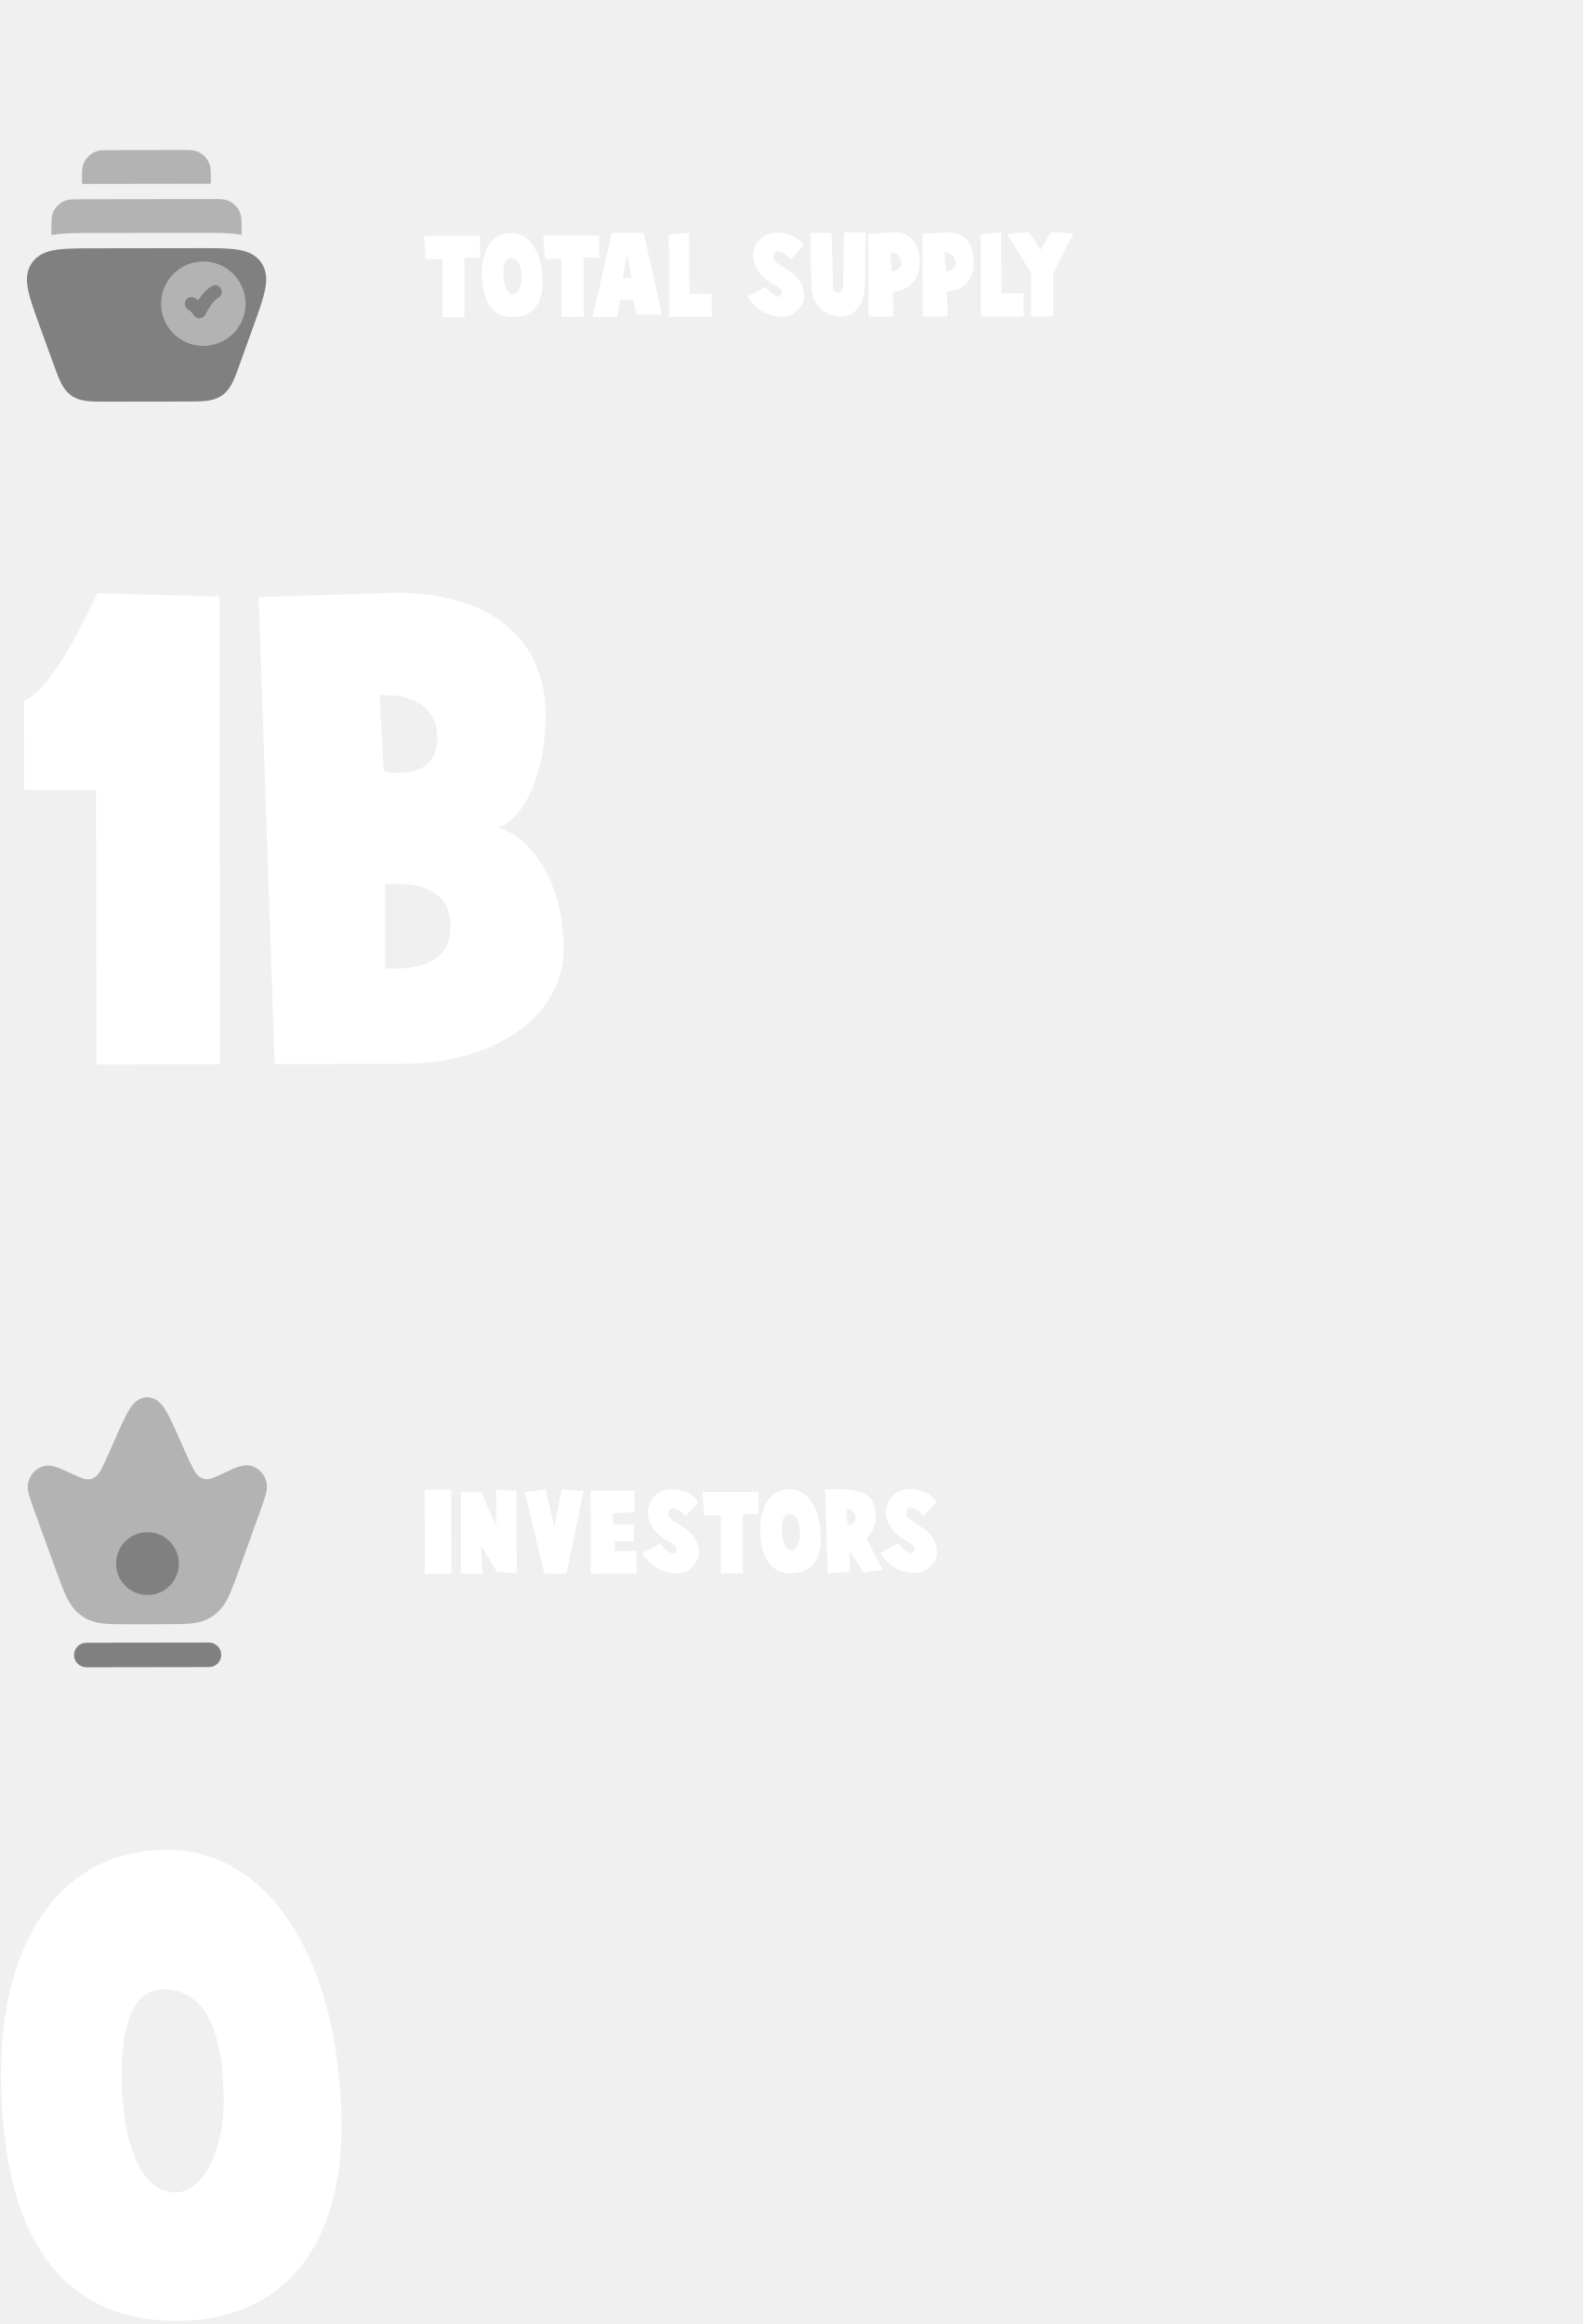
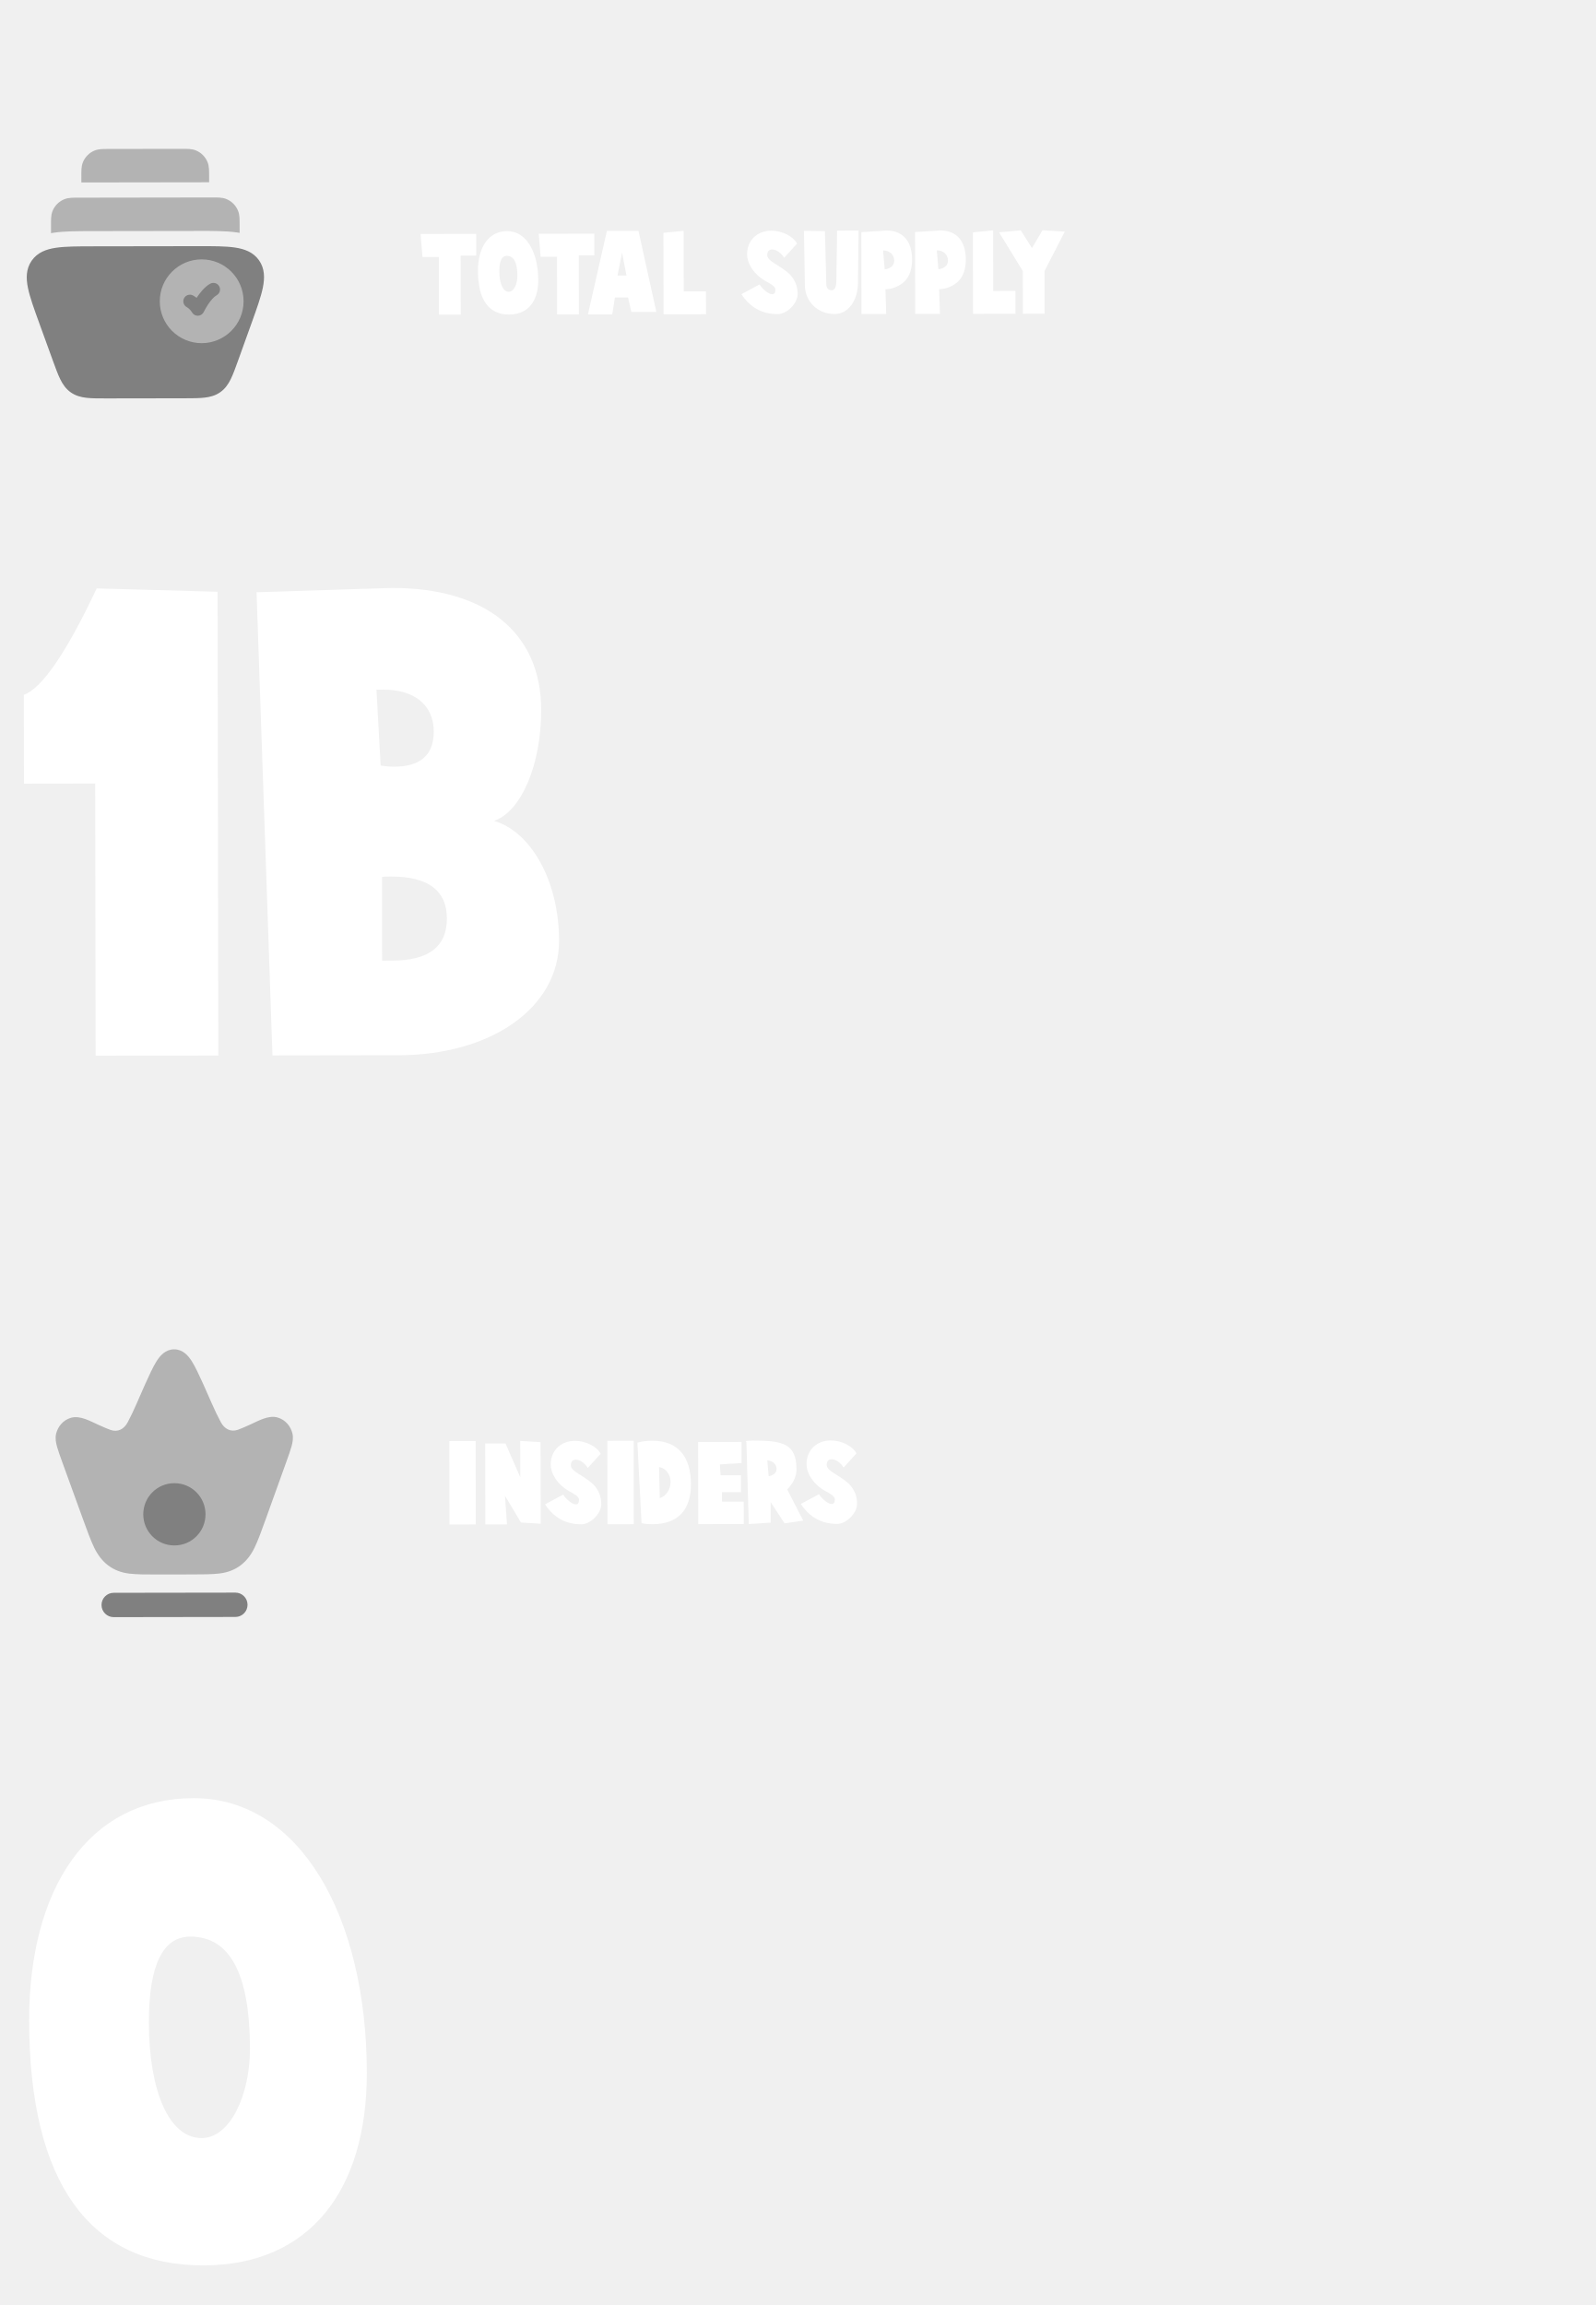
- <svg xmlns="http://www.w3.org/2000/svg" width="301" height="442" viewBox="0 0 301 442" fill="none">
-   <path d="M37.961 47.196C40.849 47.192 43.215 47.188 45.022 47.453C46.901 47.728 48.578 48.346 49.677 49.918C50.772 51.487 50.781 53.278 50.403 55.144C50.038 56.943 49.234 59.179 48.25 61.914L45.65 69.142C45.143 70.552 44.715 71.744 44.255 72.68C43.766 73.676 43.17 74.539 42.246 75.193C41.321 75.847 40.31 76.119 39.21 76.245C38.176 76.363 36.915 76.365 35.426 76.367L20.402 76.39C18.913 76.392 17.651 76.394 16.617 76.279C15.517 76.156 14.505 75.887 13.578 75.236C12.652 74.586 12.054 73.724 11.562 72.73C11.099 71.795 10.667 70.604 10.155 69.196L7.534 61.976C6.542 59.244 5.73 57.01 5.361 55.212C4.977 53.348 4.98 51.557 6.071 49.984C7.164 48.409 8.84 47.786 10.717 47.505C12.524 47.235 14.89 47.231 17.778 47.227L37.961 47.196Z" fill="#808080" />
-   <path d="M40.74 37.859L14.972 37.898C14.472 37.899 14.013 37.9 13.627 37.926C13.213 37.955 12.757 38.02 12.294 38.213C11.294 38.629 10.5 39.425 10.087 40.426C9.896 40.89 9.832 41.346 9.805 41.76C9.779 42.146 9.78 42.605 9.781 43.105L9.783 44.704C9.953 44.673 10.12 44.646 10.286 44.621C12.307 44.318 14.852 44.315 17.581 44.311L38.148 44.28C40.877 44.275 43.422 44.271 45.445 44.568C45.611 44.592 45.779 44.619 45.95 44.649L45.947 43.05C45.947 42.55 45.946 42.091 45.919 41.705C45.89 41.291 45.825 40.835 45.632 40.372C45.216 39.372 44.42 38.579 43.419 38.166C42.956 37.975 42.5 37.911 42.085 37.883C41.7 37.858 41.24 37.858 40.74 37.859Z" fill="#B3B3B3" />
-   <path d="M34.892 28.534L20.791 28.556C20.291 28.556 19.831 28.557 19.446 28.584C19.031 28.613 18.576 28.678 18.113 28.871C17.113 29.287 16.319 30.083 15.906 31.084C15.715 31.547 15.651 32.003 15.624 32.418C15.598 32.803 15.599 33.263 15.6 33.763L15.601 34.98L40.101 34.943L40.099 33.726C40.099 33.226 40.098 32.766 40.071 32.381C40.042 31.966 39.977 31.51 39.785 31.047C39.369 30.048 38.572 29.254 37.571 28.841C37.108 28.65 36.652 28.586 36.237 28.558C35.852 28.533 35.392 28.534 34.892 28.534Z" fill="#B3B3B3" />
-   <path fill-rule="evenodd" clip-rule="evenodd" d="M38.661 49.73C34.224 49.736 30.633 53.338 30.64 57.775C30.647 62.211 34.249 65.802 38.685 65.795C43.121 65.788 46.712 62.186 46.706 57.75C46.699 53.314 43.097 49.723 38.661 49.73ZM41.526 56.622C42.143 56.289 42.372 55.52 42.039 54.904C41.706 54.287 40.937 54.058 40.32 54.391C39.209 54.991 38.258 56.255 37.7 57.103C37.514 56.955 37.167 56.72 36.962 56.623C36.329 56.322 35.572 56.591 35.272 57.224C34.974 57.851 35.235 58.599 35.855 58.905C35.855 58.905 36.031 59.015 36.131 59.096C36.331 59.258 36.599 59.522 36.831 59.915C37.069 60.318 37.511 60.557 37.979 60.536C38.447 60.515 38.866 60.238 39.067 59.815C39.103 59.744 39.207 59.54 39.278 59.41C39.42 59.149 39.624 58.793 39.873 58.414C40.409 57.6 41.014 56.899 41.526 56.622Z" fill="#B3B3B3" />
-   <path d="M91.308 44.837L91.314 48.997L88.334 49.002L88.351 60.322L84.171 60.328L84.154 49.268L81.014 49.273L80.648 44.854L91.308 44.837ZM97.279 44.308C100.919 44.303 103.206 48.359 103.214 53.699C103.22 57.779 101.224 60.302 97.624 60.308C93.724 60.314 91.659 57.477 91.651 51.937C91.644 47.437 93.659 44.314 97.279 44.308ZM97.557 55.948C98.537 55.946 99.215 54.465 99.213 52.885C99.209 50.325 98.527 49.046 97.167 49.048C96.227 49.05 95.748 50.031 95.751 51.991C95.755 54.331 96.437 55.95 97.557 55.948ZM113.965 44.803L113.971 48.963L110.991 48.968L111.008 60.287L106.828 60.294L106.811 49.234L103.671 49.239L103.305 44.819L113.965 44.803ZM122.434 44.27L125.858 59.805L121.058 59.812L120.434 57.033L117.914 57.037L117.399 60.278L112.739 60.285L116.374 44.279L122.434 44.27ZM118.407 52.836L120.127 52.834L119.281 48.435L118.407 52.836ZM135.373 55.87L135.38 60.25L127.24 60.263L127.216 44.643L131.095 44.257L131.113 55.877L135.373 55.87ZM152.953 56.384C152.956 58.164 150.899 60.227 149.139 60.23C146.159 60.234 143.837 58.958 142.173 56.4L145.65 54.535C146.171 55.374 147.333 56.412 148.073 56.411C148.493 56.41 148.692 56.11 148.691 55.49C148.691 54.91 147.65 54.332 146.629 53.793C144.647 52.616 143.264 50.638 143.261 48.738C143.257 46.078 145.214 44.235 147.874 44.231C149.954 44.228 152.036 45.245 152.838 46.704L150.362 49.428C149.881 48.568 148.86 47.83 148.12 47.831C147.46 47.832 147.12 48.193 147.121 48.932C147.122 49.432 147.623 49.972 148.624 50.57C150.065 51.448 150.946 52.107 151.427 52.586C152.449 53.644 152.951 54.904 152.953 56.384ZM160.52 44.212L164.64 44.206L164.515 54.366C164.46 57.546 162.724 60.209 160.044 60.213C156.884 60.218 154.401 57.901 154.336 54.762L154.16 44.262L158.18 44.316C158.349 50.236 158.434 53.575 158.435 54.315C158.437 55.215 158.777 55.655 159.477 55.654C160.057 55.653 160.356 55.052 160.375 53.852L160.52 44.212ZM169.987 44.198C173.127 44.193 174.891 46.23 174.896 49.77C174.9 52.55 173.763 54.332 171.504 55.136C170.924 55.356 170.345 55.457 169.785 55.458L169.932 60.198L165.192 60.205L165.168 44.505L169.148 44.259C169.448 44.239 169.647 44.198 169.787 44.198L170.007 44.198L169.987 44.198ZM169.639 51.638C170.619 51.557 171.478 50.956 171.476 50.016C171.474 48.816 170.573 48.017 169.373 48.019L169.333 48.019L169.639 51.638ZM180.291 44.182C183.431 44.177 185.194 46.215 185.199 49.755C185.203 52.535 184.066 54.316 181.807 55.12C181.228 55.341 180.648 55.442 180.088 55.442L180.235 60.182L175.495 60.189L175.471 44.489L179.451 44.243C179.751 44.223 179.951 44.183 180.091 44.182L180.311 44.182L180.291 44.182ZM179.942 51.623C180.922 51.541 181.781 50.94 181.779 50C181.778 48.8 180.876 48.001 179.676 48.003L179.636 48.003L179.942 51.623ZM194.711 55.78L194.718 60.16L186.578 60.172L186.554 44.553L190.434 44.167L190.451 55.787L194.711 55.78ZM199.899 44.152L204.18 44.406L200.291 51.972L200.303 60.152L196.143 60.158L196.131 51.978L191.58 44.545L195.739 44.159L197.884 47.555L199.899 44.152Z" fill="white" />
-   <path d="M41.724 113.465L41.859 202.393L18.339 202.429L18.26 150.237L4.596 150.257L4.57 133.233C8.04 131.996 12.734 125.157 18.539 112.828L41.724 113.465ZM94.737 157.4C101.908 159.517 107.187 169.029 107.204 180.341C107.224 193.445 93.909 202.314 76.437 202.34L52.245 202.377L49.198 113.566C66.781 112.979 75.517 112.741 75.181 112.742C92.989 112.715 103.754 121.211 103.777 136.107C103.792 146.523 99.998 155.6 94.737 157.4ZM72.187 132.235L72.993 146.793C73.777 146.904 74.561 147.015 75.569 147.013C80.609 147.006 83.182 144.762 83.175 140.282C83.167 135.018 79.243 132.224 73.531 132.233L72.187 132.235ZM75.178 184.198C82.234 184.187 85.702 181.494 85.693 176.118C85.685 170.742 82.097 168.06 74.929 168.07C74.033 168.072 73.473 168.073 73.249 168.185L73.274 184.201L75.178 184.198Z" fill="white" />
-   <path d="M24.624 268.038C25.293 266.979 26.323 265.749 28.003 265.747C29.684 265.744 30.717 266.971 31.389 268.028C32.078 269.113 32.791 270.676 33.636 272.53C34.728 274.927 35.713 277.414 36.966 279.732C37.635 280.969 38.814 281.674 40.25 281.162C41.042 280.879 41.807 280.517 42.575 280.174C44.11 279.489 46.082 278.315 47.826 278.811C49.294 279.229 50.34 280.446 50.685 281.871C50.895 282.737 50.715 283.627 50.503 284.392C50.284 285.183 49.928 286.175 49.497 287.371L45.565 298.305C44.764 300.535 44.116 302.334 43.445 303.732C42.073 306.588 39.905 308.335 36.725 308.725C35.277 308.902 33.499 308.905 31.338 308.908L24.799 308.918C22.638 308.922 20.861 308.924 19.412 308.751C16.231 308.371 14.058 306.631 12.677 303.778C12.001 302.383 11.349 300.586 10.54 298.359L6.575 287.436C6.141 286.242 5.781 285.251 5.56 284.46C5.346 283.696 5.163 282.807 5.37 281.94C5.711 280.514 6.753 279.293 8.22 278.871C9.992 278.361 11.988 279.56 13.55 280.251C14.58 280.707 15.262 281.008 15.803 281.199C17.24 281.707 18.417 280.999 19.082 279.759C20.329 277.437 21.306 274.947 22.391 272.548C23.23 270.69 23.938 269.125 24.624 268.038Z" fill="#B3B3B3" />
-   <path fill-rule="evenodd" clip-rule="evenodd" d="M22.084 297.39C22.079 294.094 24.735 291.419 28.016 291.414L28.069 291.413C31.35 291.409 34.014 294.076 34.019 297.372C34.023 300.668 31.368 303.343 28.087 303.348L28.034 303.348C24.753 303.353 22.089 300.686 22.084 297.39Z" fill="#808080" />
-   <path fill-rule="evenodd" clip-rule="evenodd" d="M14.078 314.768C14.076 313.479 15.119 312.433 16.408 312.431L39.741 312.396C41.03 312.394 42.076 313.437 42.078 314.726C42.08 316.014 41.037 317.06 39.748 317.062L16.415 317.098C15.126 317.1 14.08 316.057 14.078 314.768Z" fill="#808080" />
-   <path d="M80.77 283.333L85.81 283.326L85.835 299.326L80.795 299.333L80.77 283.333ZM98.265 283.547L98.289 299.187L94.509 298.952L91.441 293.817L91.829 299.317L87.669 299.323L87.645 283.803L91.546 283.797L94.375 290.273L94.365 283.313L98.265 283.547ZM106.811 283.294L111.011 283.547L107.735 299.292L103.535 299.299L99.832 283.804L103.771 283.298L105.442 290.416L106.811 283.294ZM121.088 294.972L121.095 299.272L112.375 299.285L112.351 283.545L120.671 283.533L120.677 287.573L116.518 287.839L116.661 289.919L120.561 289.913L120.566 293.153L116.926 293.158L116.928 294.978L121.088 294.972ZM132.916 295.414C132.918 297.194 130.861 299.257 129.101 299.26C126.121 299.264 123.799 297.988 122.136 295.43L125.613 293.565C126.134 294.404 127.296 295.443 128.036 295.441C128.456 295.441 128.655 295.141 128.654 294.521C128.653 293.941 127.612 293.362 126.592 292.824C124.61 291.647 123.227 289.669 123.224 287.769C123.22 285.109 125.177 283.266 127.837 283.262C129.917 283.259 131.999 284.275 132.801 285.734L130.325 288.458C129.844 287.599 128.823 286.86 128.083 286.861C127.423 286.862 127.083 287.223 127.084 287.963C127.085 288.463 127.586 289.002 128.587 289.601C130.028 290.478 130.909 291.137 131.39 291.616C132.411 292.675 132.913 293.934 132.916 295.414ZM144.251 283.757L144.258 287.917L141.278 287.921L141.295 299.241L137.115 299.248L137.098 288.188L133.958 288.192L133.591 283.773L144.251 283.757ZM150.223 283.228C153.863 283.222 156.149 287.279 156.158 292.619C156.164 296.699 154.168 299.222 150.568 299.227C146.668 299.233 144.603 296.396 144.595 290.856C144.588 286.356 146.603 283.233 150.223 283.228ZM150.501 294.867C151.481 294.866 152.159 293.385 152.156 291.805C152.152 289.245 151.471 287.966 150.111 287.968C149.171 287.969 148.692 288.95 148.695 290.91C148.699 293.25 149.381 294.869 150.501 294.867ZM164.794 292.586L167.863 298.561L164.284 299.086L161.617 295.01L161.623 298.95L157.424 299.217L156.96 283.438C156.88 283.418 156.84 283.398 156.84 283.358C156.84 283.258 157.28 283.217 158.18 283.216C164.02 283.207 166.56 283.803 166.568 288.763C166.57 290.083 165.972 291.364 164.794 292.586ZM161.23 290.051C162.25 289.849 162.749 289.369 162.748 288.629L162.748 288.509C162.666 287.729 162.086 287.13 160.965 286.991L161.23 290.051ZM178.191 295.345C178.193 297.125 176.136 299.188 174.376 299.191C171.396 299.196 169.074 297.919 167.411 295.362L170.888 293.496C171.409 294.336 172.571 295.374 173.311 295.373C173.731 295.372 173.93 295.072 173.929 294.452C173.928 293.872 172.887 293.293 171.867 292.755C169.885 291.578 168.502 289.6 168.499 287.7C168.495 285.04 170.452 283.197 173.112 283.193C175.192 283.19 177.274 284.207 178.076 285.665L175.6 288.389C175.119 287.53 174.098 286.791 173.358 286.793C172.698 286.794 172.358 287.154 172.359 287.894C172.36 288.394 172.861 288.933 173.862 289.532C175.303 290.41 176.184 291.068 176.665 291.548C177.686 292.606 178.188 293.865 178.191 295.345Z" fill="white" />
-   <path d="M31.718 351.808C52.102 351.777 64.905 374.494 64.95 404.398C64.985 427.246 53.807 441.375 33.647 441.405C11.807 441.438 0.246 425.552 0.199 394.528C0.161 369.328 11.446 351.839 31.718 351.808ZM33.273 416.99C38.761 416.981 42.557 408.688 42.543 399.84C42.522 385.504 38.703 378.341 31.087 378.353C25.823 378.361 23.143 383.853 23.16 394.829C23.18 407.933 27.002 416.999 33.273 416.99Z" fill="white" />
+ <svg xmlns="http://www.w3.org/2000/svg" width="306" height="442" viewBox="0 0 306 442" fill="none">
+   <path d="M37.961 47.204C40.849 47.2 43.215 47.196 45.022 47.461C46.901 47.736 48.578 48.354 49.677 49.926C50.772 51.495 50.781 53.286 50.403 55.151C50.038 56.951 49.234 59.187 48.25 61.922L45.65 69.149C45.143 70.559 44.715 71.751 44.255 72.688C43.766 73.684 43.17 74.547 42.246 75.201C41.321 75.854 40.31 76.126 39.21 76.252C38.176 76.371 36.915 76.373 35.426 76.375L20.402 76.398C18.913 76.4 17.651 76.402 16.617 76.287C15.517 76.164 14.505 75.895 13.578 75.244C12.652 74.594 12.054 73.732 11.562 72.738C11.099 71.802 10.667 70.612 10.155 69.203L7.534 61.983C6.542 59.252 5.73 57.018 5.361 55.22C4.977 53.356 4.98 51.565 6.071 49.992C7.164 48.417 8.84 47.794 10.717 47.513C12.524 47.243 14.89 47.239 17.778 47.235L37.961 47.204Z" fill="#808080" />
+   <path d="M40.74 37.867L14.972 37.906C14.472 37.906 14.013 37.907 13.627 37.934C13.213 37.963 12.757 38.028 12.294 38.221C11.294 38.637 10.5 39.433 10.087 40.434C9.896 40.897 9.832 41.353 9.805 41.768C9.779 42.154 9.78 42.613 9.781 43.113L9.783 44.712C9.953 44.681 10.12 44.653 10.286 44.629C12.307 44.326 14.852 44.322 17.581 44.318L38.148 44.287C40.877 44.283 43.422 44.279 45.445 44.575C45.611 44.599 45.779 44.627 45.95 44.657L45.947 43.058C45.947 42.558 45.946 42.099 45.919 41.713C45.89 41.298 45.825 40.843 45.632 40.38C45.216 39.38 44.42 38.586 43.419 38.173C42.956 37.982 42.5 37.918 42.085 37.891C41.7 37.865 41.24 37.866 40.74 37.867Z" fill="#B3B3B3" />
+   <path d="M34.892 28.542L20.791 28.563C20.291 28.564 19.831 28.565 19.446 28.592C19.031 28.621 18.576 28.686 18.113 28.878C17.113 29.294 16.319 30.09 15.906 31.091C15.715 31.555 15.651 32.011 15.624 32.425C15.598 32.811 15.599 33.27 15.6 33.77L15.601 34.988L40.101 34.951L40.099 33.733C40.099 33.233 40.098 32.774 40.071 32.388C40.042 31.974 39.977 31.518 39.785 31.055C39.369 30.055 38.572 29.262 37.571 28.849C37.108 28.657 36.652 28.594 36.237 28.566C35.852 28.54 35.392 28.541 34.892 28.542Z" fill="#B3B3B3" />
+   <path fill-rule="evenodd" clip-rule="evenodd" d="M38.661 49.737C34.224 49.744 30.633 53.346 30.64 57.782C30.647 62.219 34.249 65.81 38.685 65.803C43.121 65.796 46.712 62.194 46.706 57.758C46.699 53.322 43.097 49.731 38.661 49.737ZM41.526 56.63C42.143 56.297 42.372 55.528 42.039 54.911C41.706 54.295 40.937 54.065 40.32 54.398C39.209 54.999 38.258 56.263 37.7 57.11C37.514 56.962 37.167 56.728 36.962 56.63C36.329 56.33 35.572 56.599 35.272 57.232C34.974 57.858 35.235 58.607 35.855 58.913C35.855 58.913 36.031 59.023 36.131 59.104C36.331 59.265 36.599 59.53 36.831 59.922C37.069 60.326 37.511 60.565 37.979 60.544C38.447 60.523 38.866 60.246 39.067 59.823C39.103 59.752 39.207 59.548 39.278 59.418C39.42 59.157 39.624 58.801 39.873 58.422C40.409 57.608 41.014 56.907 41.526 56.63Z" fill="#B3B3B3" />
+   <path d="M91.308 44.845L91.314 49.005L88.334 49.01L88.351 60.33L84.171 60.336L84.154 49.276L81.014 49.281L80.648 44.861L91.308 44.845ZM97.279 44.316C100.919 44.311 103.206 48.367 103.214 53.707C103.22 57.787 101.224 60.31 97.624 60.316C93.724 60.322 91.659 57.485 91.651 51.945C91.644 47.445 93.659 44.322 97.279 44.316ZM97.557 55.956C98.537 55.954 99.215 54.473 99.213 52.893C99.209 50.333 98.527 49.054 97.167 49.056C96.227 49.058 95.748 50.038 95.751 51.998C95.755 54.338 96.437 55.957 97.557 55.956ZM113.965 44.811L113.971 48.971L110.991 48.975L111.008 60.295L106.828 60.302L106.811 49.242L103.671 49.246L103.305 44.827L113.965 44.811ZM122.434 44.278L125.858 59.813L121.058 59.82L120.434 57.041L117.914 57.045L117.399 60.285L112.739 60.293L116.374 44.287L122.434 44.278ZM118.407 52.844L120.127 52.841L119.281 48.443L118.407 52.844ZM135.373 55.878L135.38 60.258L127.24 60.271L127.216 44.651L131.095 44.265L131.113 55.885L135.373 55.878ZM152.953 56.392C152.956 58.172 150.899 60.235 149.139 60.237C146.159 60.242 143.837 58.965 142.173 56.408L145.65 54.543C146.171 55.382 147.333 56.42 148.073 56.419C148.493 56.418 148.692 56.118 148.691 55.498C148.691 54.918 147.65 54.34 146.629 53.801C144.647 52.624 143.264 50.646 143.261 48.746C143.257 46.086 145.214 44.243 147.874 44.239C149.954 44.236 152.036 45.253 152.838 46.712L150.362 49.435C149.881 48.576 148.86 47.838 148.12 47.839C147.46 47.84 147.12 48.2 147.121 48.94C147.122 49.44 147.623 49.98 148.624 50.578C150.065 51.456 150.946 52.114 151.427 52.594C152.449 53.652 152.951 54.911 152.953 56.392ZM160.52 44.22L164.64 44.214L164.515 54.374C164.46 57.554 162.724 60.217 160.044 60.221C156.884 60.225 154.401 57.909 154.336 54.769L154.16 44.27L158.18 44.324C158.349 50.243 158.434 53.583 158.435 54.323C158.437 55.223 158.777 55.663 159.477 55.662C160.057 55.661 160.356 55.06 160.375 53.86L160.52 44.22ZM169.987 44.206C173.127 44.201 174.891 46.238 174.896 49.778C174.9 52.558 173.763 54.34 171.504 55.143C170.924 55.364 170.345 55.465 169.785 55.466L169.932 60.206L165.192 60.213L165.168 44.513L169.148 44.267C169.448 44.246 169.647 44.206 169.787 44.206L170.007 44.206L169.987 44.206ZM169.639 51.646C170.619 51.565 171.478 50.963 171.476 50.023C171.474 48.823 170.573 48.025 169.373 48.026L169.333 48.027L169.639 51.646ZM180.291 44.19C183.431 44.185 185.194 46.222 185.199 49.762C185.203 52.542 184.066 54.324 181.807 55.128C181.228 55.349 180.648 55.449 180.088 55.45L180.235 60.19L175.495 60.197L175.471 44.497L179.451 44.251C179.751 44.231 179.951 44.19 180.091 44.19L180.311 44.19L180.291 44.19ZM179.942 51.63C180.922 51.549 181.781 50.948 181.779 50.008C181.778 48.808 180.876 48.009 179.676 48.011L179.636 48.011L179.942 51.63ZM194.711 55.788L194.718 60.168L186.578 60.18L186.554 44.56L190.434 44.175L190.451 55.794L194.711 55.788ZM199.899 44.16L204.18 44.414L200.291 51.98L200.303 60.16L196.143 60.166L196.131 51.986L191.58 44.553L195.739 44.166L197.884 47.563L199.899 44.16Z" fill="white" />
+   <path d="M41.724 113.473L41.859 202.401L18.339 202.436L18.26 150.244L4.596 150.265L4.57 133.241C8.04 132.004 12.734 125.165 18.539 112.836L41.724 113.473ZM94.737 157.408C101.908 159.525 107.187 169.037 107.204 180.349C107.224 193.453 93.909 202.321 76.437 202.348L52.245 202.385L49.198 113.573C66.781 112.987 75.517 112.749 75.181 112.75C92.989 112.723 103.754 121.218 103.777 136.114C103.792 146.53 99.998 155.608 94.737 157.408ZM72.187 132.242L72.993 146.801C73.777 146.912 74.561 147.023 75.569 147.021C80.609 147.014 83.182 144.77 83.175 140.29C83.167 135.026 79.243 132.232 73.531 132.24L72.187 132.242ZM75.178 184.206C82.234 184.195 85.702 181.502 85.693 176.126C85.685 170.75 82.097 168.067 74.929 168.078C74.033 168.08 73.473 168.08 73.249 168.193L73.274 184.209L75.178 184.206Z" fill="white" />
+   <path d="M30.014 261.038C30.682 259.979 31.712 258.749 33.392 258.746C35.073 258.744 36.106 259.971 36.778 261.028C37.468 262.112 38.18 263.675 39.025 265.53C40.118 267.926 41.102 270.414 42.355 272.732C43.025 273.969 44.203 274.674 45.639 274.162C46.431 273.879 47.197 273.516 47.964 273.174C49.499 272.489 51.471 271.314 53.216 271.811C54.683 272.228 55.729 273.446 56.074 274.871C56.284 275.737 56.104 276.626 55.892 277.392C55.673 278.183 55.317 279.175 54.887 280.371L50.954 291.305C50.153 293.535 49.506 295.334 48.834 296.731C47.462 299.588 45.294 301.334 42.115 301.725C40.666 301.902 38.889 301.905 36.728 301.908L30.188 301.918C28.027 301.921 26.25 301.924 24.801 301.751C21.62 301.37 19.447 299.631 18.066 296.778C17.39 295.383 16.738 293.586 15.929 291.359L11.964 280.436C11.53 279.242 11.171 278.251 10.949 277.46C10.735 276.695 10.552 275.807 10.759 274.94C11.1 273.514 12.142 272.293 13.609 271.871C15.382 271.361 17.377 272.56 18.939 273.251C19.969 273.707 20.651 274.008 21.193 274.199C22.63 274.706 23.807 273.998 24.472 272.759C25.718 270.437 26.695 267.947 27.78 265.547C28.62 263.69 29.327 262.125 30.014 261.038Z" fill="#B3B3B3" />
+   <path fill-rule="evenodd" clip-rule="evenodd" d="M27.473 290.39C27.468 287.094 30.124 284.418 33.405 284.413L33.458 284.413C36.739 284.408 39.403 287.076 39.408 290.371C39.413 293.667 36.757 296.343 33.476 296.348L33.423 296.348C30.142 296.353 27.478 293.685 27.473 290.39Z" fill="#808080" />
+   <path fill-rule="evenodd" clip-rule="evenodd" d="M19.467 307.768C19.465 306.479 20.508 305.433 21.797 305.431L45.13 305.396C46.419 305.394 47.465 306.437 47.467 307.725C47.469 309.014 46.426 310.06 45.138 310.062L21.804 310.098C20.515 310.1 19.469 309.057 19.467 307.768Z" fill="#808080" />
+   <path d="M86.16 276.333L91.2 276.325L91.224 292.325L86.184 292.333L86.16 276.333ZM103.654 276.547L103.678 292.186L99.898 291.952L96.83 286.817L97.218 292.316L93.058 292.323L93.035 276.803L96.935 276.797L99.765 283.272L99.754 276.312L103.654 276.547ZM115.296 288.449C115.299 290.229 113.242 292.292 111.482 292.295C108.502 292.299 106.18 291.023 104.516 288.465L107.993 286.6C108.515 287.439 109.676 288.477 110.416 288.476C110.836 288.476 111.036 288.175 111.035 287.555C111.034 286.975 109.993 286.397 108.972 285.858C106.991 284.681 105.608 282.704 105.605 280.804C105.601 278.144 107.558 276.301 110.218 276.297C112.298 276.293 114.379 277.31 115.182 278.769L112.706 281.493C112.224 280.633 111.203 279.895 110.463 279.896C109.803 279.897 109.464 280.258 109.465 280.998C109.466 281.498 109.967 282.037 110.967 282.635C112.409 283.513 113.29 284.172 113.771 284.651C114.792 285.71 115.294 286.969 115.296 288.449ZM116.463 276.287L121.503 276.279L121.528 292.279L116.488 292.287L116.463 276.287ZM125.118 276.274C129.938 276.267 132.482 279.243 132.491 284.603C132.498 289.543 130.002 292.266 125.142 292.274C124.322 292.275 123.602 292.216 123.022 292.077L122.219 276.638C123.058 276.397 124.018 276.276 125.118 276.274ZM126.515 287.272C127.774 286.91 128.592 285.529 128.59 284.149C128.588 282.749 127.666 281.53 126.386 281.312L126.515 287.272ZM142.611 287.947L142.618 292.247L133.898 292.261L133.874 276.521L142.194 276.508L142.2 280.548L138.04 280.814L138.184 282.894L142.084 282.888L142.089 286.128L138.449 286.134L138.451 287.954L142.611 287.947ZM150.954 285.615L154.023 291.59L150.444 292.115L147.778 288.039L147.784 291.979L143.584 292.246L143.12 276.466C143.04 276.447 143 276.427 143 276.387C143 276.287 143.44 276.246 144.34 276.245C150.18 276.236 152.721 276.832 152.728 281.792C152.73 283.112 152.132 284.393 150.954 285.615ZM147.39 283.08C148.41 282.878 148.909 282.398 148.908 281.658L148.908 281.538C148.827 280.758 148.246 280.159 147.126 280.02L147.39 283.08ZM164.351 288.374C164.354 290.154 162.297 292.217 160.537 292.22C157.557 292.225 155.235 290.948 153.571 288.391L157.048 286.525C157.569 287.365 158.731 288.403 159.471 288.402C159.891 288.401 160.091 288.101 160.09 287.481C160.089 286.901 159.048 286.322 158.027 285.784C156.045 284.607 154.662 282.629 154.659 280.729C154.655 278.069 156.612 276.226 159.272 276.222C161.352 276.219 163.434 277.236 164.236 278.694L161.76 281.418C161.279 280.559 160.258 279.82 159.518 279.822C158.858 279.823 158.518 280.183 158.52 280.923C158.52 281.423 159.021 281.962 160.022 282.561C161.463 283.439 162.344 284.097 162.825 284.577C163.847 285.635 164.349 286.894 164.351 288.374Z" fill="white" />
+   <path d="M37.108 344.808C57.492 344.777 70.294 367.493 70.34 397.397C70.374 420.245 59.196 434.374 39.036 434.405C17.196 434.438 5.636 418.552 5.589 387.528C5.55 362.328 16.836 344.839 37.108 344.808ZM38.663 409.989C44.151 409.981 47.946 401.687 47.933 392.839C47.911 378.503 44.092 371.341 36.476 371.353C31.212 371.361 28.532 376.853 28.549 387.829C28.569 400.933 32.391 409.999 38.663 409.989Z" fill="white" />
</svg>
